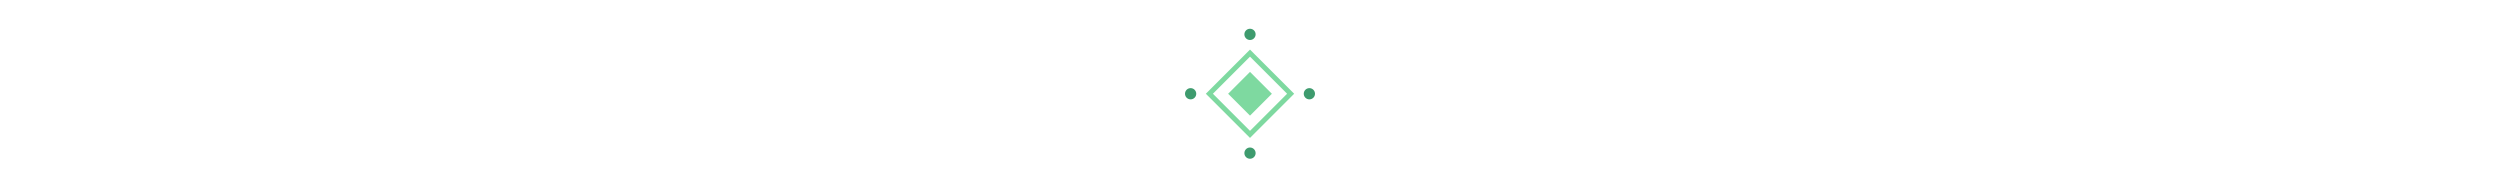
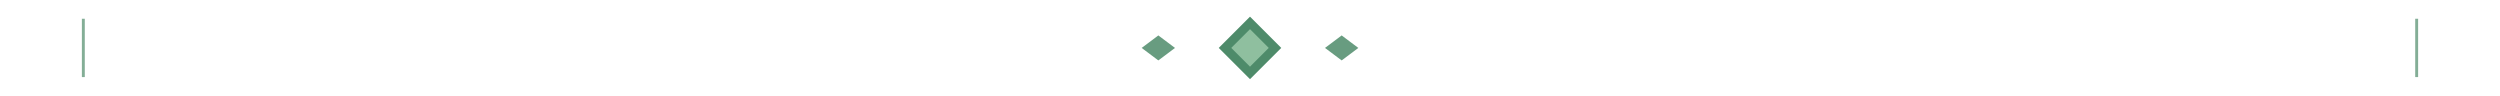
- <svg xmlns="http://www.w3.org/2000/svg" viewBox="0 0 800 60" width="800" height="60" role="img">
+ <svg xmlns="http://www.w3.org/2000/svg" viewBox="0 0 1200 46" width="1200" height="46">
  <defs>
-     <linearGradient id="dg" x1="0" y1="0" x2="1" y2="0">
-       <stop offset="0" stop-color="#1C5038" stop-opacity="0" />
-       <stop offset=".28" stop-color="#3E9B6E" />
-       <stop offset=".5" stop-color="#7ED9A0" />
-       <stop offset=".72" stop-color="#3E9B6E" />
-       <stop offset="1" stop-color="#1C5038" stop-opacity="0" />
+     <linearGradient id="gd_commons" x1="0" y1="0" x2="1" y2="0">
+       <stop offset="0" stop-color="#5E6E62" stop-opacity="0" />
+       <stop offset="0.16" stop-color="#5E6E62" />
+       <stop offset="0.84" stop-color="#5E6E62" />
+       <stop offset="1" stop-color="#5E6E62" stop-opacity="0" />
    </linearGradient>
  </defs>
-   <line x1="20" y1="30" x2="330" y2="30" stroke="url(#dg)" stroke-width="1.4" />
-   <line x1="470" y1="30" x2="780" y2="30" stroke="url(#dg)" stroke-width="1.4" />
-   <g transform="translate(400 30)">
-     <path d="M0 -13 L13 0 L0 13 L-13 0 Z" fill="none" stroke="#7ED9A0" stroke-width="1.6" />
-     <path d="M0 -7 L7 0 L0 7 L-7 0 Z" fill="#7ED9A0" />
-     <circle cx="0" cy="-19" r="1.8" fill="#3E9B6E" />
-     <circle cx="0" cy="19" r="1.8" fill="#3E9B6E" />
-     <circle cx="-19" cy="0" r="1.8" fill="#3E9B6E" />
-     <circle cx="19" cy="0" r="1.8" fill="#3E9B6E" />
-   </g>
+   <line x1="40" y1="23" x2="540" y2="23" stroke="url(#gd_commons)" stroke-width="1.6" />
+   <line x1="660" y1="23" x2="1160" y2="23" stroke="url(#gd_commons)" stroke-width="1.6" />
+   <path d="M 600 8 L 615 23 L 600 38 L 585 23 Z" fill="#4E8B6A" />
+   <path d="M 600 14 L 609 23 L 600 32 L 591 23 Z" fill="#8FBF9F" />
+   <path d="M 556 17 L 564 23 L 556 29 L 548 23 Z" fill="#4E8B6A" opacity="0.85" />
+   <path d="M 644 17 L 652 23 L 644 29 L 636 23 Z" fill="#4E8B6A" opacity="0.85" />
+   <line x1="40" y1="9" x2="40" y2="37" stroke="#4E8B6A" stroke-width="1.4" opacity="0.7" />
+   <line x1="1160" y1="9" x2="1160" y2="37" stroke="#4E8B6A" stroke-width="1.4" opacity="0.7" />
</svg>
